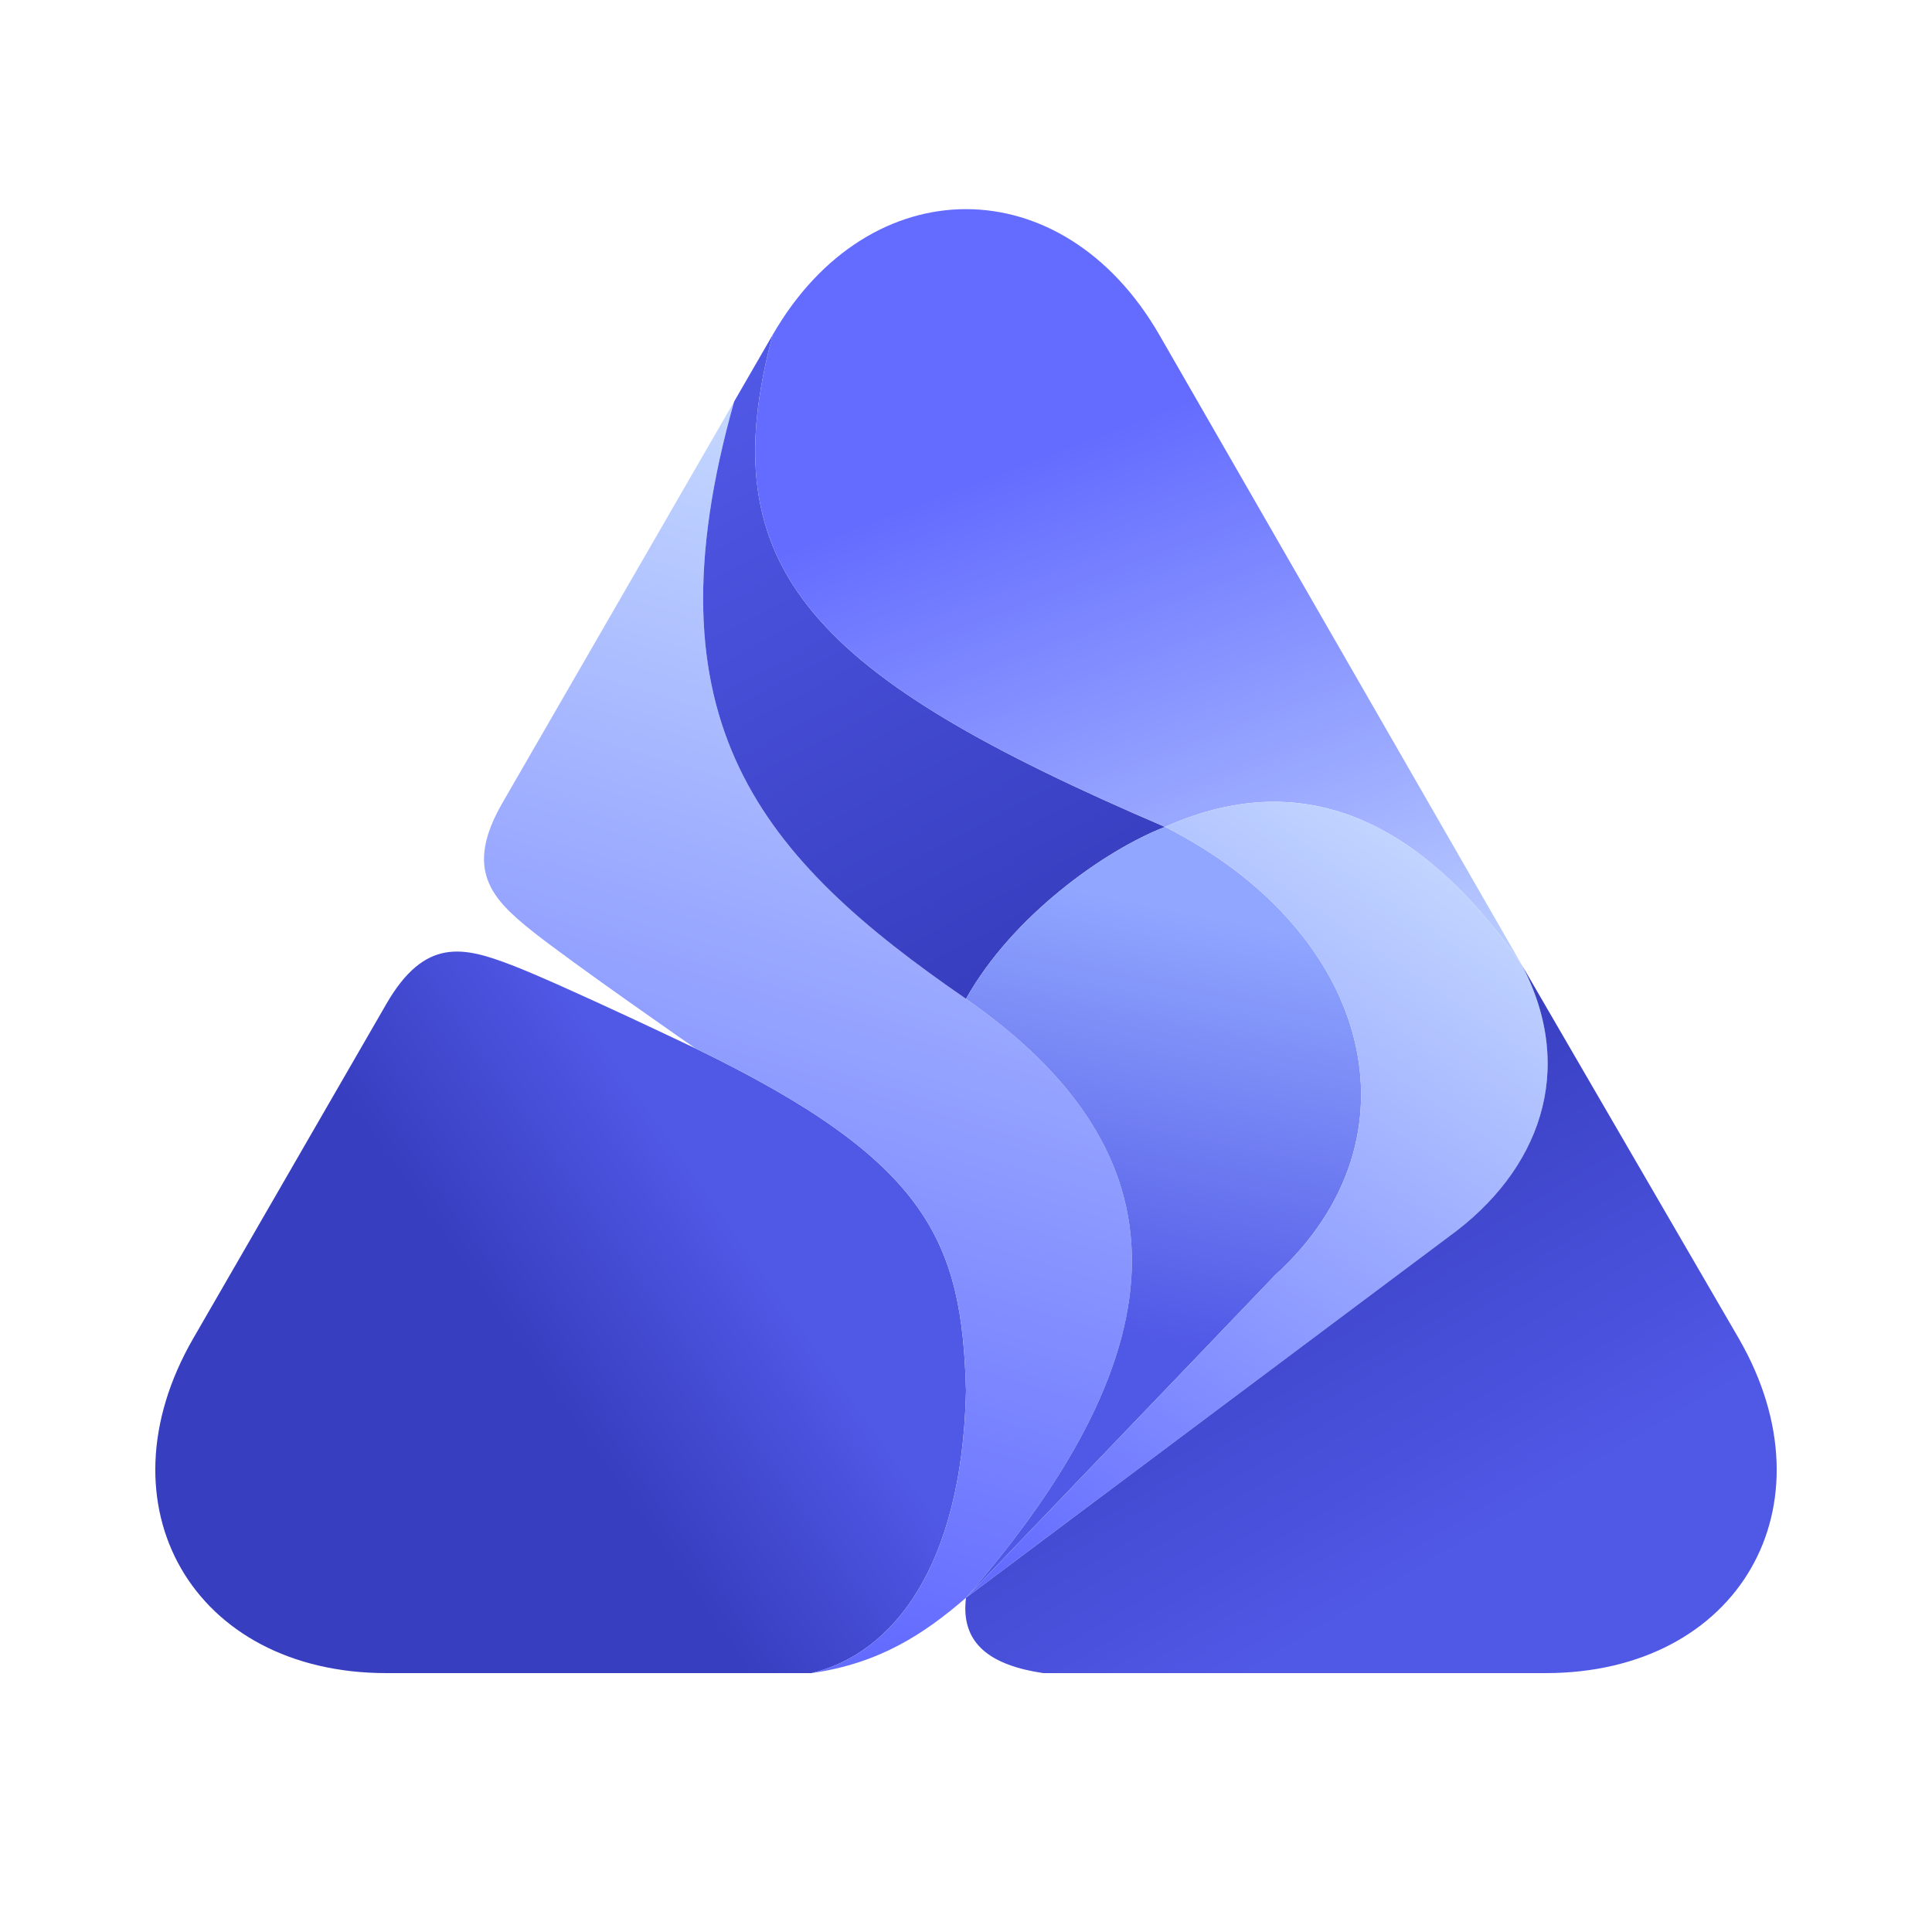
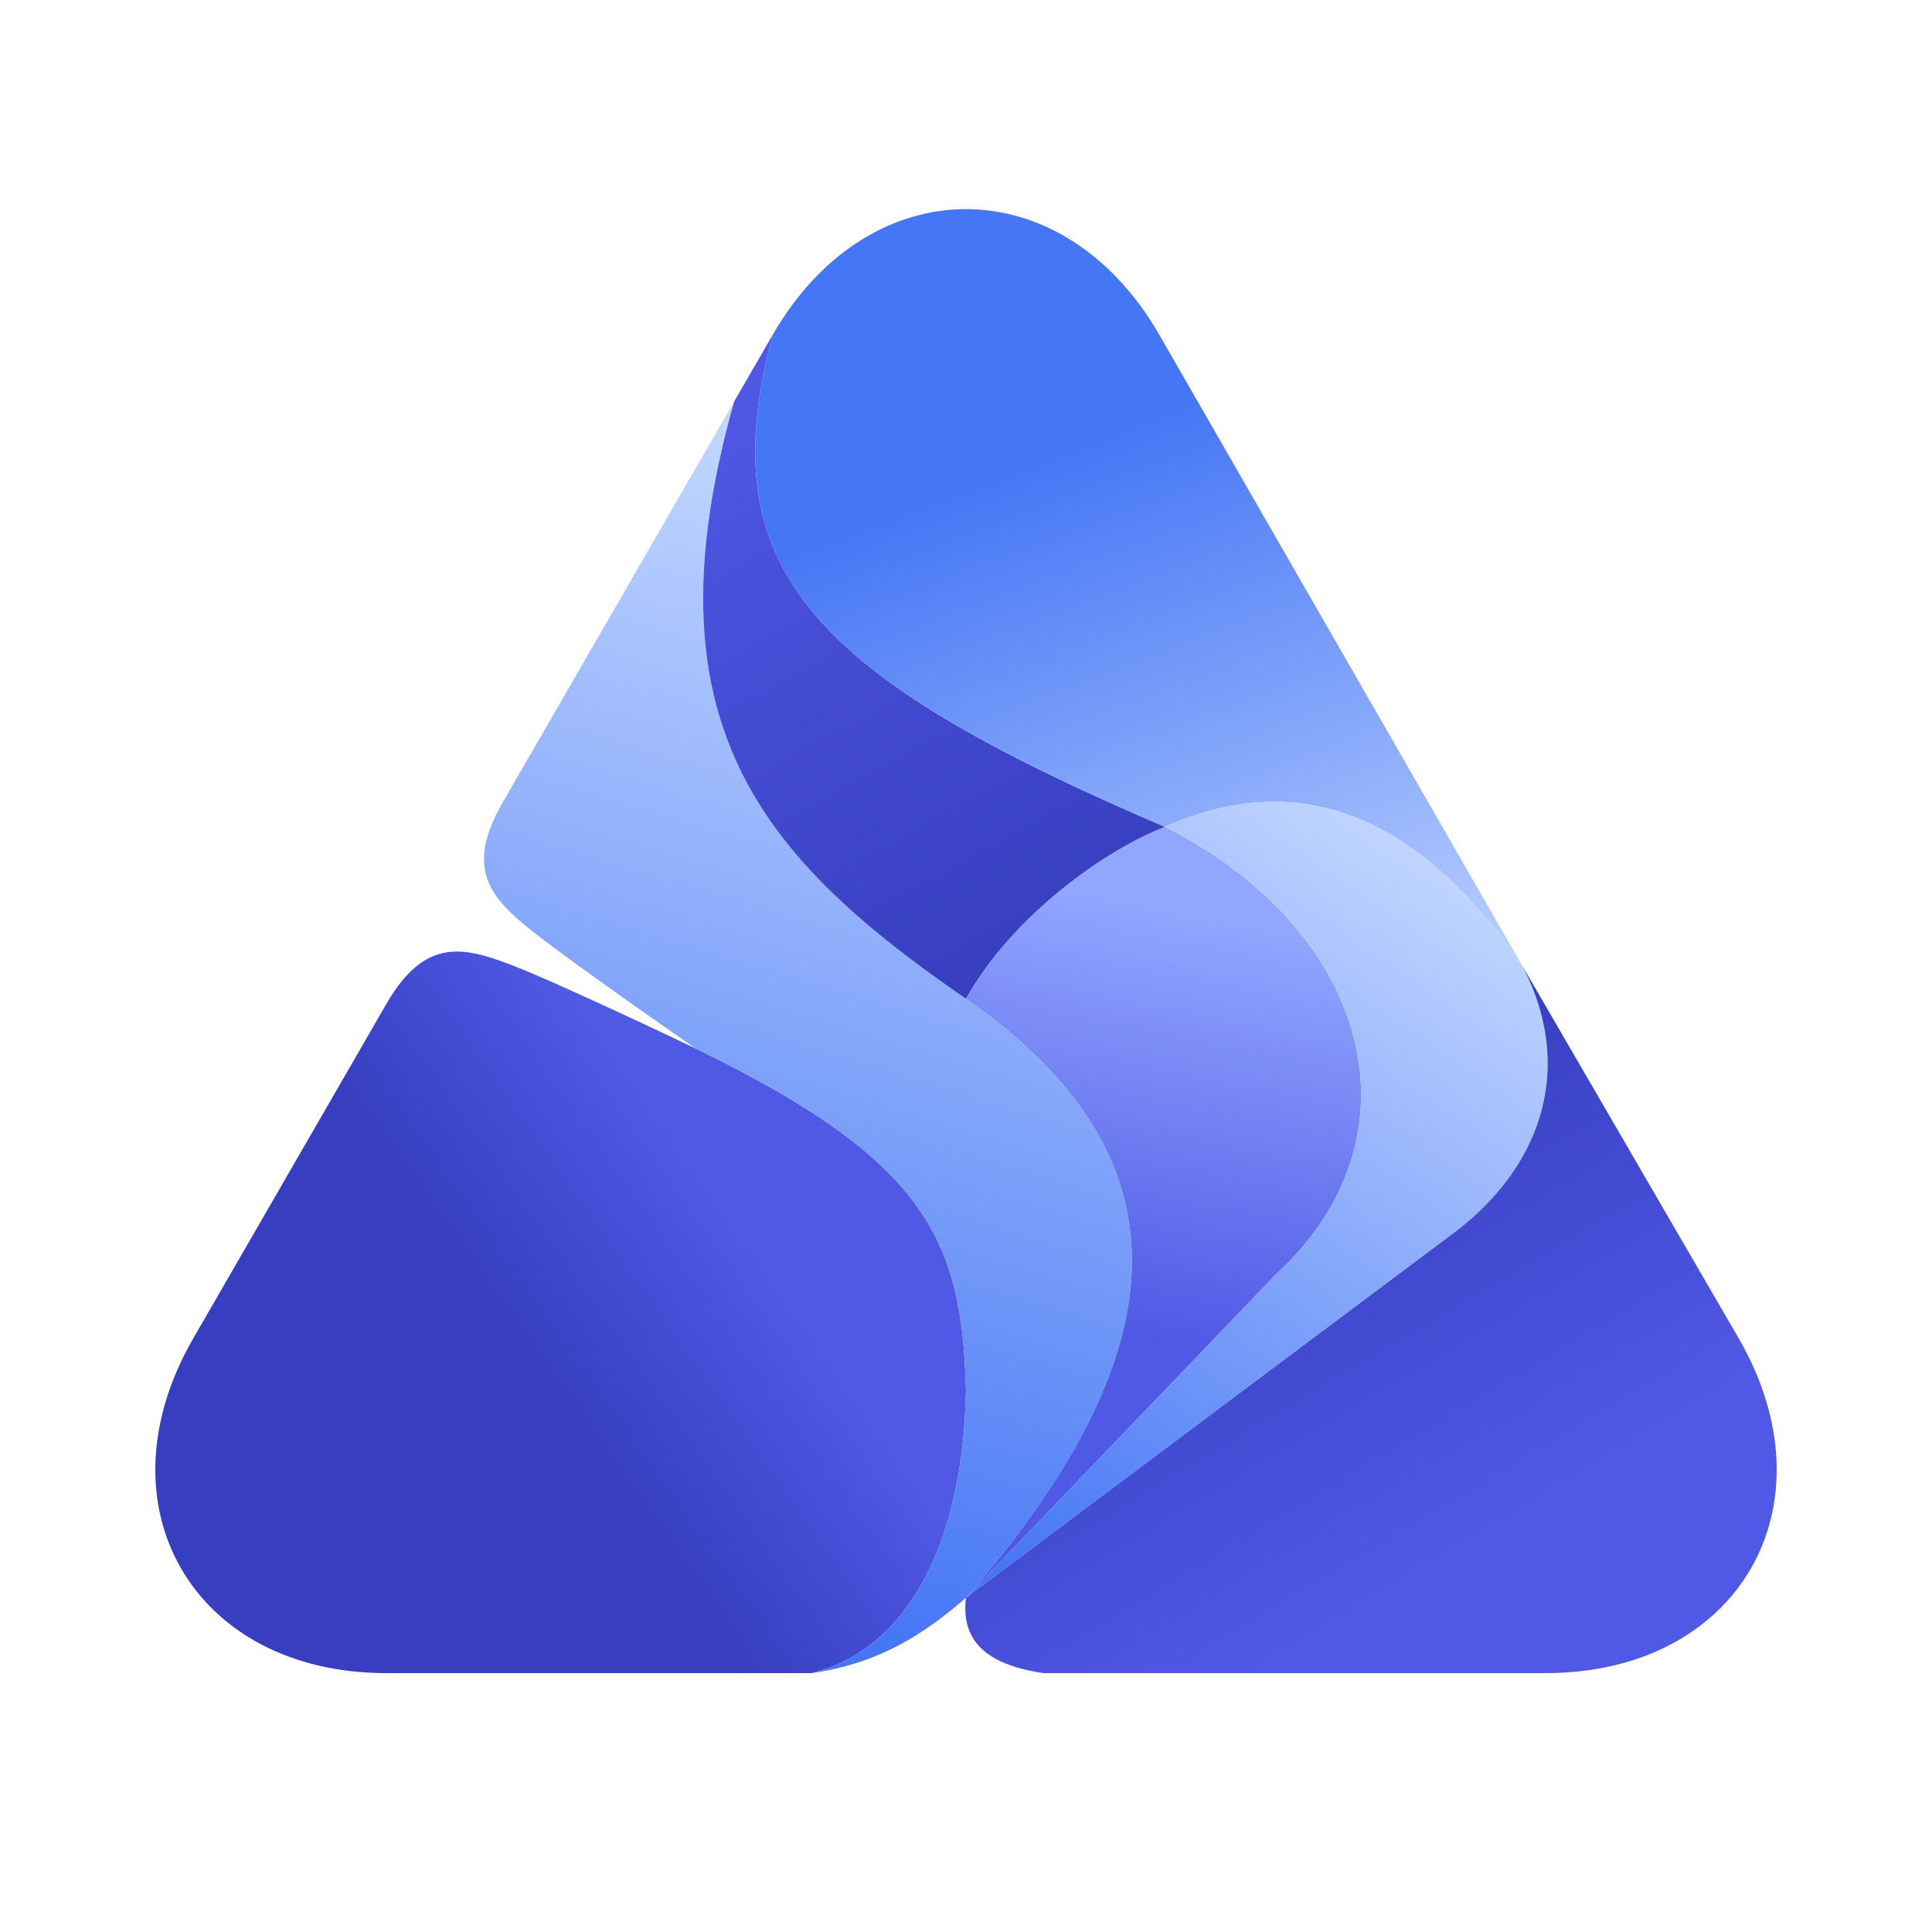
<svg xmlns="http://www.w3.org/2000/svg" width="100%" height="100%" version="1.1" viewBox="0 0 1000 1000">
  <g>
    <path d="M 200,866 C 100,866 50,779.4 100,692.8 L 200,519.6 C 220,485 240,490 265,499.6 S 360,542.68 360,542.68 C 480.5,601 498,642.5 500,720 C 498,811 462,856 420,866" fill="url(#LinearGradient)" fill-rule="nonzero" opacity="1" stroke="none" />
    <path d="M 420,866 C 455,861 478,846 500,827 C 614,696 615,597 500,517 C 394,444 333,374 380,207.82 L 260,415.67 C 240.22,450 254.37,465.1 275.28,481.79 S 360,542.68 360,542.68 C 480.5,601 498,642.5 500,720 C 498,811 462,856 420,866" fill="url(#LinearGradient_2)" fill-rule="nonzero" opacity="1" stroke="none" />
    <path d="M 500,517 C 394,444 333,374 380,207.82 L 400,173.2 C 367,295 421,350 603,428 C 572,440 524,474 500,517" fill="url(#LinearGradient_3)" fill-rule="nonzero" opacity="1" stroke="none" />
    <path d="M 500,827 L 660,660 C 738,589 710,482 603,428 C 572,440 524,474 500,517 C 615,597 614,696 500,827" fill="url(#LinearGradient_4)" fill-rule="nonzero" opacity="1" stroke="none" />
    <path d="M 400,173.2 C 367,295 421,350 603,428 C 690,389, 750,445 788,500 L 600,173.2 C 550,86.6 450,86.6 400,173.2" fill="url(#LinearGradient_5)" fill-rule="nonzero" opacity="1" stroke="none" />
    <path d="M 500,827 L 660,660 C 738,589 710,482 603,428 C 690,389, 750,445 788,500 C 816,554 797,606 750,640 L 500,827" fill="url(#LinearGradient_6)" fill-rule="nonzero" opacity="1" stroke="none" />
    <path d="M 788,500 C 816,554 797,606 750,640 L 500,827 C 497,851 513,862 540,866 L 800,866 C 900,866 950,779.4 900,692.8 L 788,500" fill="url(#LinearGradient_7)" fill-rule="nonzero" opacity="1" stroke="none" />
  </g>
  <defs>
    <linearGradient gradientTransform="matrix(104.391 -73.3432 73.3432 104.391 277.441 710.122)" gradientUnits="userSpaceOnUse" id="LinearGradient" x1="0" x2="1" y1="0" y2="0">
      <stop offset="0" stop-color="#373ebf" />
      <stop offset="1" stop-color="#5058e6" />
    </linearGradient>
    <linearGradient gradientTransform="matrix(-173.747 557.324 -557.324 -173.747 508.829 258.172)" gradientUnits="userSpaceOnUse" id="LinearGradient_2" x1="0" x2="1" y1="0" y2="0">
      <stop offset="0" stop-color="#c2d6ff" />
-       <stop offset="1" stop-color="#646cff" />
+       <stop offset="1" stop-color="#4576f5" />
    </linearGradient>
    <linearGradient gradientTransform="matrix(157.951 295.666 -295.666 157.951 382.944 193.642)" gradientUnits="userSpaceOnUse" id="LinearGradient_3" x1="0" x2="1" y1="0" y2="0">
      <stop offset="0" stop-color="#5058e6" />
      <stop offset="1" stop-color="#373ebf" />
    </linearGradient>
    <linearGradient gradientTransform="matrix(-44.3023 219.578 -219.578 -44.3023 619.69 469.652)" gradientUnits="userSpaceOnUse" id="LinearGradient_4" x1="0" x2="1" y1="0" y2="0">
      <stop offset="0" stop-color="#91a7ff" />
      <stop offset="1" stop-color="#5058e6" />
    </linearGradient>
    <linearGradient gradientTransform="matrix(125.52 334.256 -334.256 125.52 539.723 235.139)" gradientUnits="userSpaceOnUse" id="LinearGradient_5" x1="0" x2="1" y1="0" y2="0">
-       <stop offset="0" stop-color="#646cff" />
+       <stop offset="0" stop-color="#4576f5" />
      <stop offset="1" stop-color="#c2d6ff" />
    </linearGradient>
    <linearGradient gradientTransform="matrix(-241.23 357.206 -357.206 -241.23 754.054 449.312)" gradientUnits="userSpaceOnUse" id="LinearGradient_6" x1="0" x2="1" y1="0" y2="0">
      <stop offset="0" stop-color="#c2d6ff" />
-       <stop offset="1" stop-color="#646cff" />
+       <stop offset="1" stop-color="#4576f5" />
    </linearGradient>
    <linearGradient gradientTransform="matrix(125.978 210.065 -210.065 125.978 596.433 613.665)" gradientUnits="userSpaceOnUse" id="LinearGradient_7" x1="0" x2="1" y1="0" y2="0">
      <stop offset="0" stop-color="#373ebf" />
      <stop offset="1" stop-color="#5058e6" />
    </linearGradient>
  </defs>
</svg>
